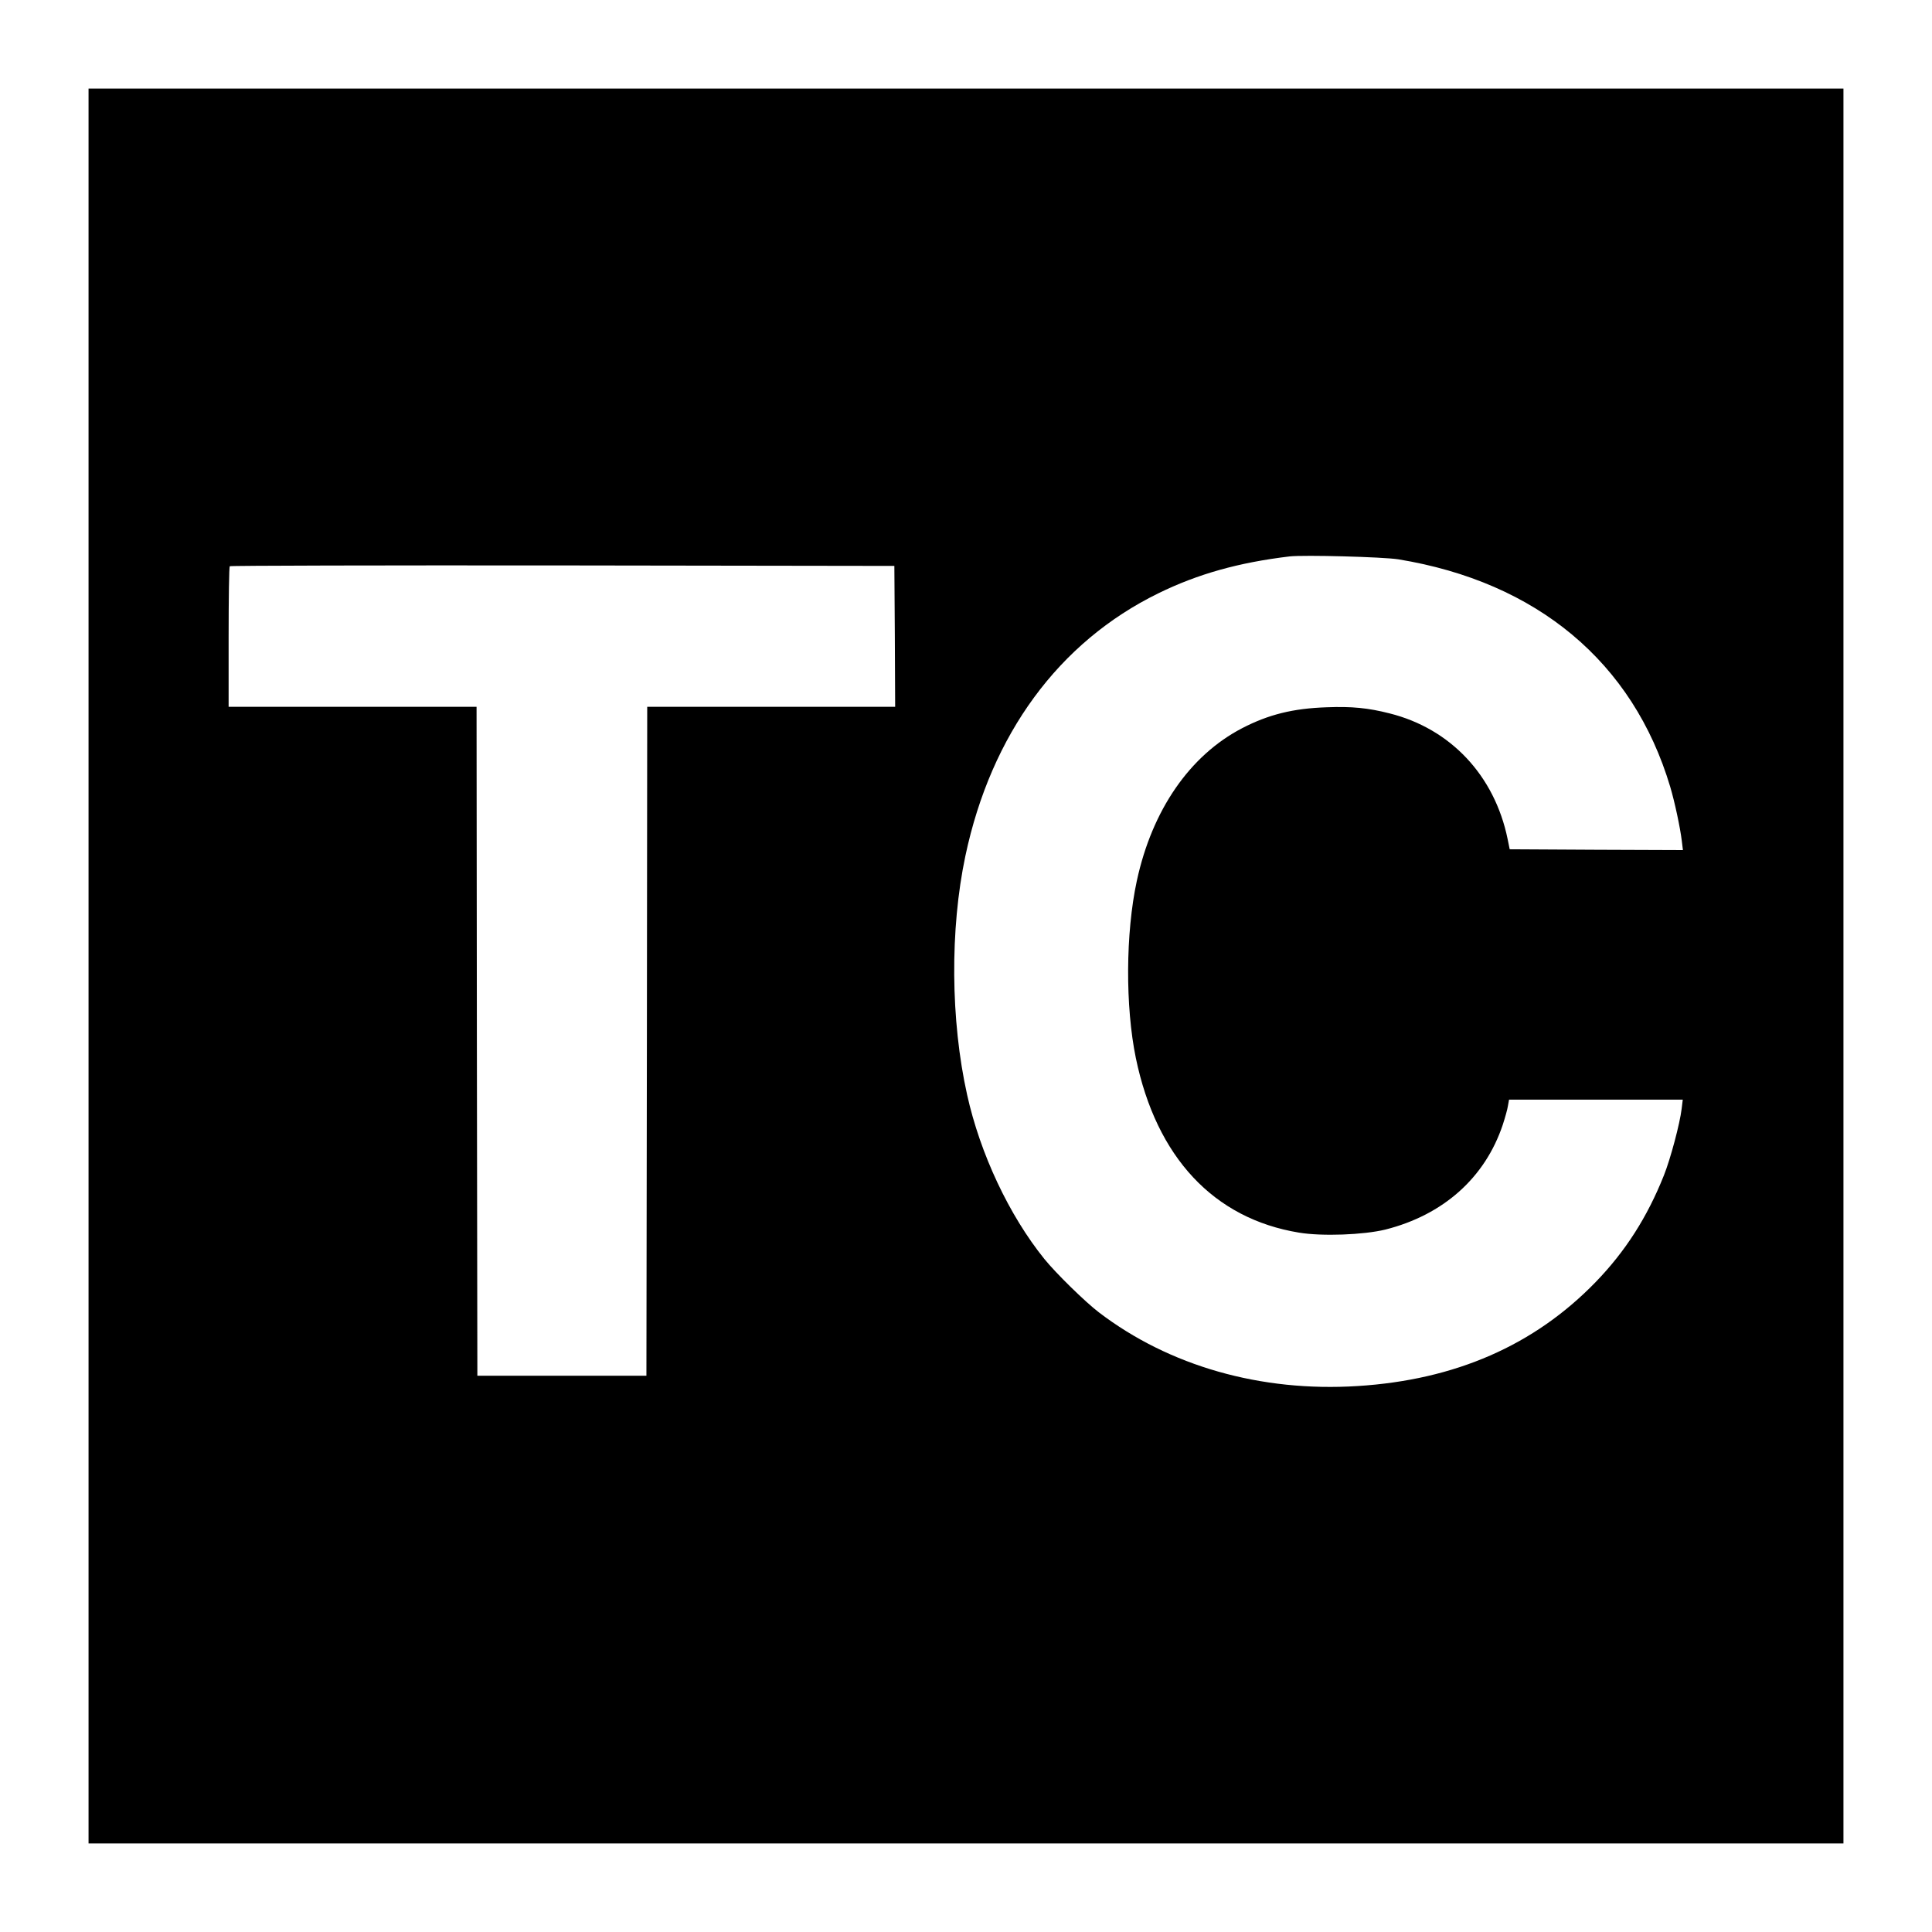
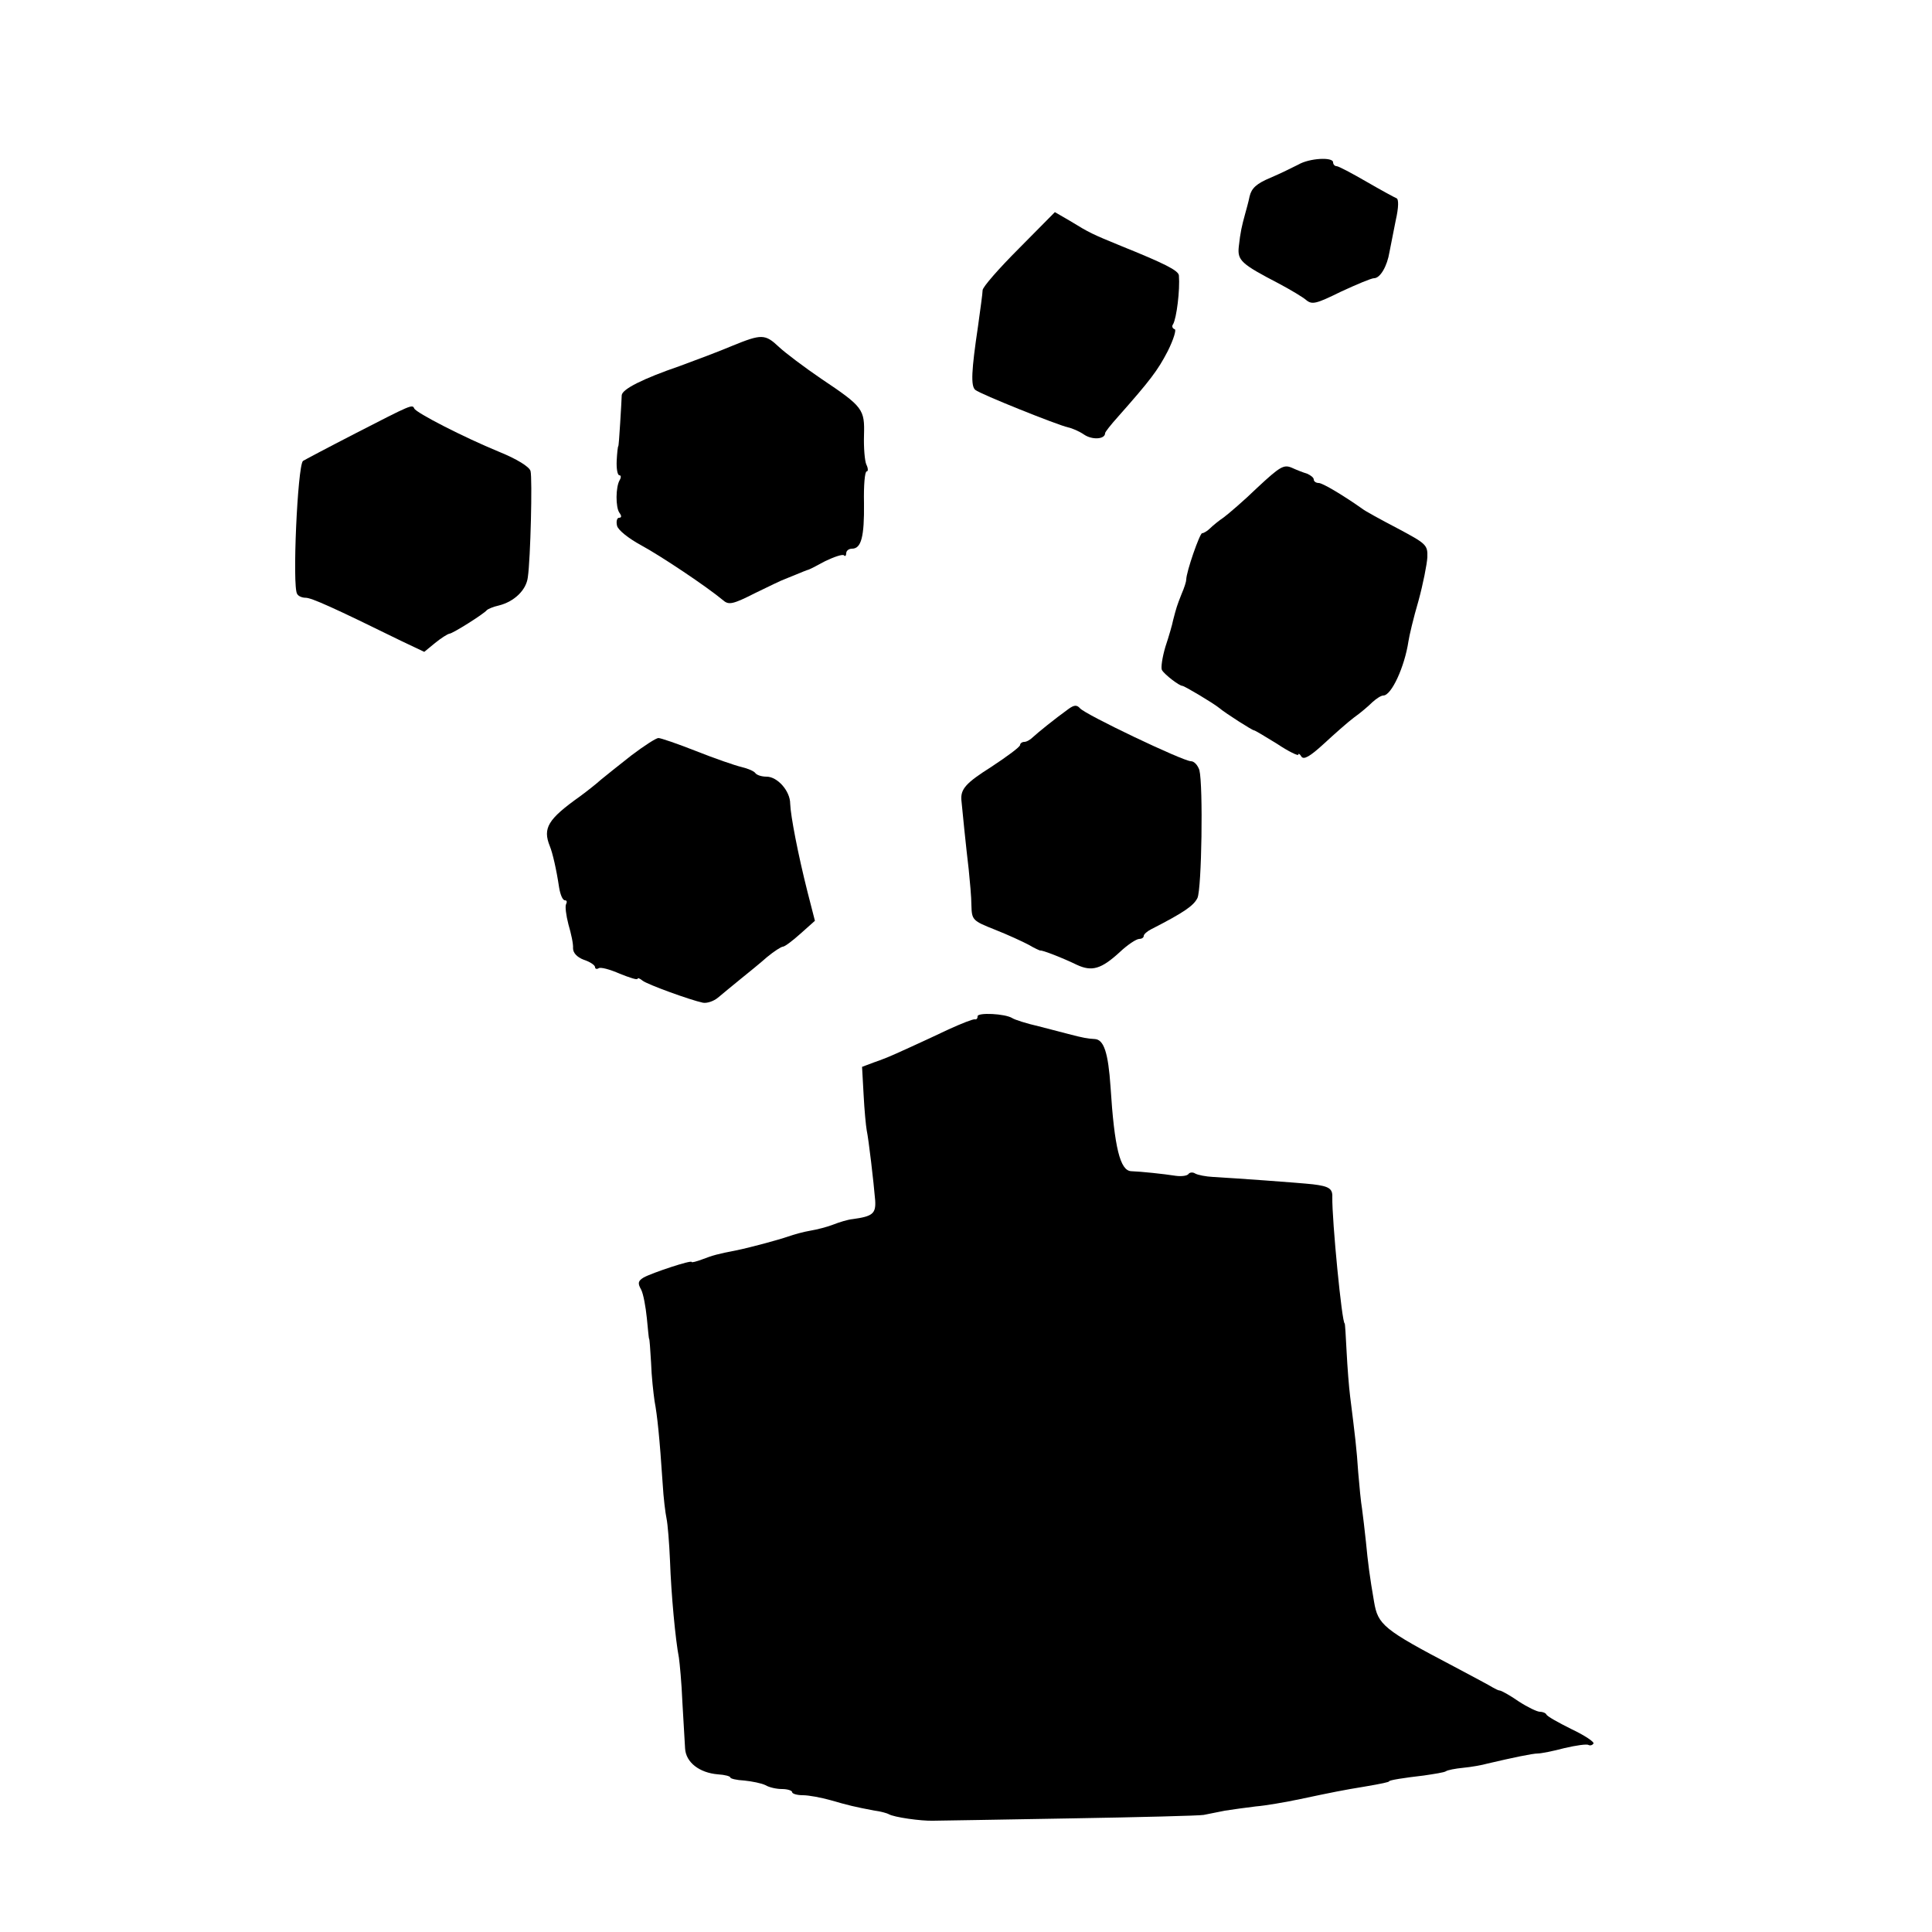
- <svg xmlns="http://www.w3.org/2000/svg" version="1.0" width="1200pt" height="1200pt" viewBox="0 0 1200 1200" preserveAspectRatio="xMidYMid meet">
-   <g transform="translate(0,1200) scale(0.1,-0.1)" fill="#000000" stroke="none">
-     <path d="M550 6000 l0 -5450 5450 0 5450 0 0 5450 0 5450 -5450 0 -5450 0 0 -5450z m8135 2526 c862 -141 1458 -639 1689 -1413 28 -94 62 -253 72 -336 l7 -57 -538 2 -538 3 -13 64 c-81 394 -354 685 -733 780 -133 34 -235 44 -390 38 -210 -7 -362 -45 -526 -130 -325 -169 -559 -508 -654 -948 -70 -324 -72 -781 -6 -1101 128 -617 484 -997 1013 -1084 144 -24 402 -14 537 19 360 91 619 322 729 651 14 43 29 96 32 117 l7 39 539 0 540 0 -7 -57 c-11 -92 -69 -310 -110 -413 -103 -259 -239 -472 -424 -663 -381 -393 -872 -608 -1479 -646 -600 -38 -1170 124 -1607 458 -84 64 -266 242 -338 331 -219 271 -399 654 -480 1020 -103 463 -107 1028 -11 1483 160 756 580 1329 1199 1632 245 120 498 191 815 229 90 10 579 -3 675 -18z m-3127 -478 l2 -438 -770 0 -770 0 -2 -2077 -3 -2078 -525 0 -525 0 -3 2078 -2 2077 -770 0 -770 0 0 433 c0 239 3 437 7 440 3 4 934 6 2067 5 l2061 -3 3 -437z" />
+ <svg xmlns="http://www.w3.org/2000/svg" version="1.0" width="500pt" height="500pt" viewBox="0 0 500 500" preserveAspectRatio="xMidYMid meet">
+   <g transform="translate(0,500) scale(0.1,-0.1)" fill="#000000" stroke="none">
+     <path d="M3360 4574 c-14 -7 -46 -23 -72 -34 -36 -15 -49 -27 -54 -48 -3 -15 -9 -36 -12 -47 -8 -29 -12 -46 -16 -83 -4 -36 6 -45 104 -96 30 -16 62 -35 71 -43 15 -12 26 -9 89 22 41 19 79 35 86 35 16 0 34 31 40 68 3 15 10 51 16 81 8 35 8 56 2 58 -5 2 -40 21 -78 43 -38 22 -72 40 -77 40 -5 0 -9 5 -9 10 0 14 -61 11 -90 -6z" />
+     <path d="M2637 4357 c-52 -52 -94 -100 -94 -108 0 -8 -6 -50 -12 -94 -17 -114 -19 -154 -7 -164 13 -11 213 -91 240 -97 10 -2 29 -10 42 -19 21 -14 54 -12 54 4 0 3 15 22 33 42 84 95 103 120 129 170 15 30 23 56 18 57 -6 2 -8 8 -4 13 9 16 18 88 15 126 -1 13 -37 31 -151 77 -73 30 -80 33 -132 65 l-38 22 -93 -94z" />
+     <path d="M1895 4105 c-33 -14 -94 -37 -135 -52 -96 -33 -150 -60 -151 -76 0 -6 -2 -39 -4 -72 -2 -33 -4 -60 -5 -60 -1 0 -3 -17 -4 -37 -1 -21 2 -38 7 -38 4 0 5 -5 1 -12 -11 -18 -11 -71 -1 -85 6 -8 6 -13 -1 -13 -5 0 -8 -9 -5 -21 3 -11 29 -32 62 -50 50 -27 170 -107 213 -143 14 -12 25 -10 82 19 37 18 70 34 74 35 4 2 18 7 32 13 14 6 27 11 30 12 3 0 24 11 46 23 23 11 44 18 48 15 3 -4 6 -1 6 5 0 7 7 12 15 12 24 0 32 31 31 118 -1 45 2 82 7 82 4 0 4 8 -1 18 -4 9 -7 43 -6 75 2 68 -2 74 -111 147 -44 30 -93 67 -109 82 -36 34 -45 34 -121 3z" />
+     <path d="M921 3879 c-74 -38 -136 -71 -137 -72 -14 -14 -28 -326 -15 -344 3 -6 13 -10 22 -10 15 0 71 -25 250 -113 l57 -27 28 23 c16 13 32 23 37 24 8 0 89 51 97 61 3 3 17 9 31 12 40 10 71 40 75 73 7 47 12 256 7 275 -3 11 -35 31 -82 50 -90 37 -215 101 -219 112 -5 11 -7 10 -151 -64z" />
+     <path d="M3254 3738 c-35 -34 -75 -68 -87 -77 -12 -8 -28 -21 -35 -28 -7 -7 -17 -13 -21 -13 -6 0 -41 -100 -41 -120 0 -5 -5 -21 -12 -37 -12 -30 -14 -37 -22 -68 -2 -11 -11 -42 -20 -69 -8 -27 -12 -54 -9 -60 7 -12 45 -41 53 -41 5 0 79 -44 95 -57 18 -15 86 -58 90 -58 3 0 29 -16 60 -35 30 -20 55 -32 55 -28 0 4 4 2 8 -5 6 -9 22 0 58 33 27 25 62 56 78 68 17 12 38 30 48 40 10 9 22 17 28 17 21 0 55 74 65 140 2 14 13 61 26 105 12 44 22 95 23 113 1 32 -3 35 -78 75 -44 23 -84 45 -90 50 -48 34 -103 67 -113 67 -7 0 -13 4 -13 9 0 5 -8 11 -17 15 -10 3 -28 10 -41 16 -20 8 -30 2 -88 -52z" />
+     <path d="M2765 3165 c-36 -26 -78 -60 -91 -72 -7 -7 -17 -13 -23 -13 -6 0 -11 -4 -11 -8 0 -5 -34 -30 -75 -57 -65 -41 -79 -57 -77 -85 1 -13 13 -131 19 -180 3 -30 7 -72 7 -93 1 -38 3 -40 61 -63 33 -13 72 -31 87 -39 15 -9 29 -15 30 -15 4 2 58 -19 95 -37 39 -18 63 -11 111 33 20 19 43 34 50 34 6 0 12 3 12 8 0 4 9 12 19 17 86 44 110 61 120 81 11 24 15 290 5 331 -4 12 -13 23 -22 23 -20 0 -274 121 -287 137 -8 9 -15 9 -30 -2z" />
+     <path d="M1634 3045 c-32 -25 -68 -54 -79 -63 -11 -10 -35 -29 -54 -43 -83 -59 -97 -82 -78 -129 7 -17 17 -60 24 -107 3 -18 9 -33 15 -33 5 0 6 -4 3 -10 -3 -5 0 -29 6 -52 7 -24 13 -51 12 -62 0 -12 10 -23 28 -30 16 -5 29 -14 29 -19 0 -4 4 -6 9 -3 5 4 30 -3 55 -14 25 -10 46 -17 46 -13 0 3 6 1 13 -5 13 -10 123 -50 156 -57 11 -2 28 4 39 13 11 9 37 31 57 47 21 17 52 42 70 58 18 15 37 27 41 27 5 0 26 16 46 34 l37 33 -19 74 c-25 99 -44 198 -45 229 0 33 -33 70 -61 70 -13 0 -25 4 -29 9 -3 5 -19 12 -36 16 -17 4 -69 22 -117 41 -48 19 -92 34 -98 34 -6 0 -37 -20 -70 -45z" />
+     <path d="M2530 2370 c0 -6 -3 -9 -7 -8 -5 1 -35 -11 -68 -26 -63 -30 -147 -68 -155 -71 -3 -1 -19 -8 -37 -14 l-32 -12 4 -72 c2 -40 6 -81 8 -92 5 -23 18 -134 22 -182 2 -34 -7 -41 -58 -48 -12 -1 -35 -8 -50 -14 -15 -6 -42 -13 -60 -16 -18 -3 -43 -10 -57 -15 -26 -9 -100 -29 -135 -36 -47 -9 -61 -13 -87 -23 -16 -6 -28 -9 -28 -7 0 6 -102 -28 -124 -40 -15 -9 -16 -15 -7 -31 6 -11 12 -45 15 -74 3 -30 5 -54 6 -54 1 0 3 -28 5 -62 1 -34 6 -78 9 -99 7 -37 13 -94 21 -214 2 -36 7 -76 10 -90 3 -14 7 -63 9 -110 3 -86 14 -204 23 -250 2 -14 7 -65 9 -115 3 -49 6 -103 7 -120 2 -36 37 -63 85 -67 18 -1 32 -5 32 -8 0 -3 16 -7 36 -8 20 -2 45 -7 55 -12 10 -6 29 -10 43 -10 14 0 26 -4 26 -8 0 -4 12 -8 28 -8 15 0 47 -6 72 -13 45 -13 61 -17 114 -27 16 -2 33 -7 36 -9 13 -8 84 -18 115 -17 17 0 176 3 355 6 179 3 334 7 345 9 11 2 36 7 55 11 19 3 55 8 80 11 25 2 77 11 115 19 80 17 115 24 165 32 47 8 65 12 65 14 0 3 38 9 90 15 27 4 53 8 57 11 4 3 24 7 45 9 21 2 49 7 63 11 64 15 116 26 130 26 8 0 39 6 69 14 30 7 58 11 62 8 4 -2 10 -1 13 4 2 4 -23 21 -57 37 -34 17 -63 33 -65 38 -2 4 -10 7 -17 7 -7 0 -32 12 -55 27 -23 16 -45 28 -49 28 -3 0 -11 4 -18 8 -6 4 -51 28 -100 54 -183 96 -197 108 -207 168 -11 63 -16 102 -21 155 -3 30 -8 69 -10 85 -3 17 -7 59 -10 95 -4 61 -8 93 -21 197 -3 24 -7 75 -9 115 -2 40 -4 73 -5 73 -7 0 -33 267 -32 327 1 22 -9 28 -50 33 -36 4 -203 16 -258 19 -19 1 -40 5 -47 9 -6 4 -14 3 -17 -1 -3 -5 -18 -7 -33 -5 -32 5 -89 11 -116 12 -28 2 -43 60 -53 219 -6 87 -17 122 -41 123 -18 1 -30 3 -68 13 -11 3 -46 12 -77 20 -31 7 -62 17 -68 21 -19 12 -90 15 -90 5z" />
  </g>
</svg>
